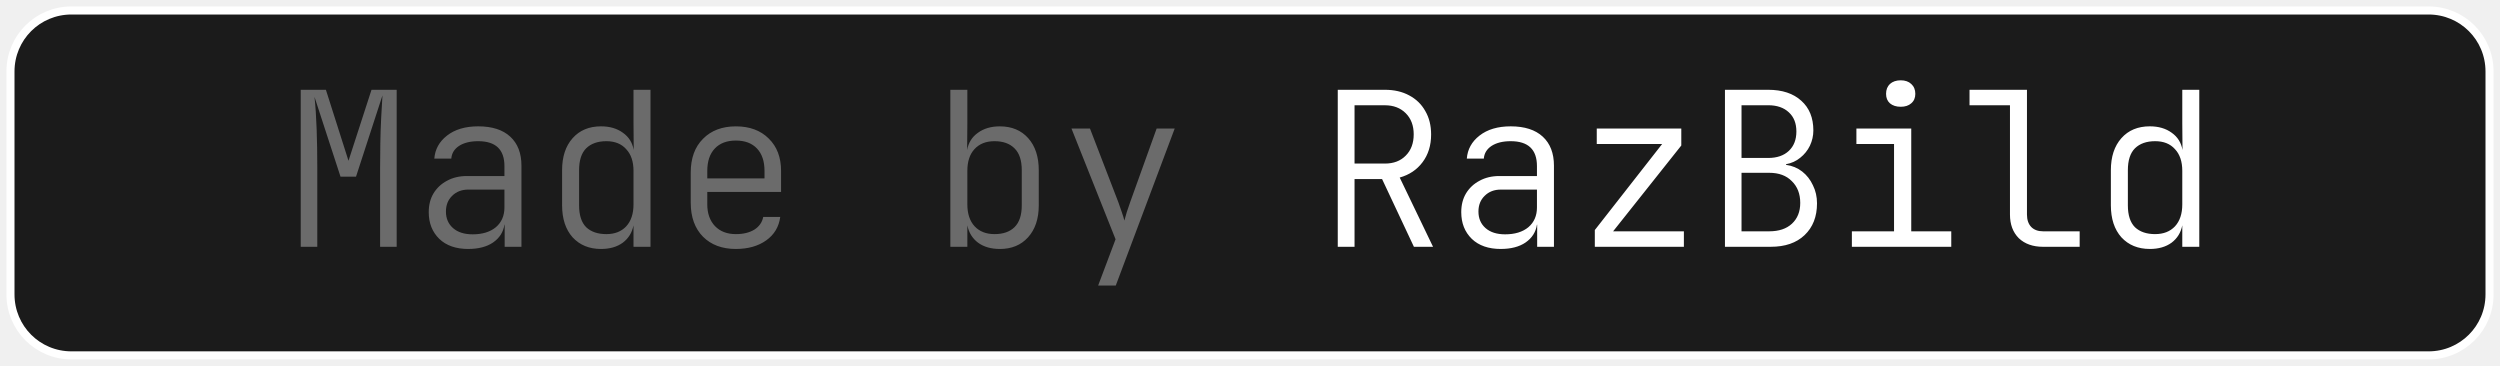
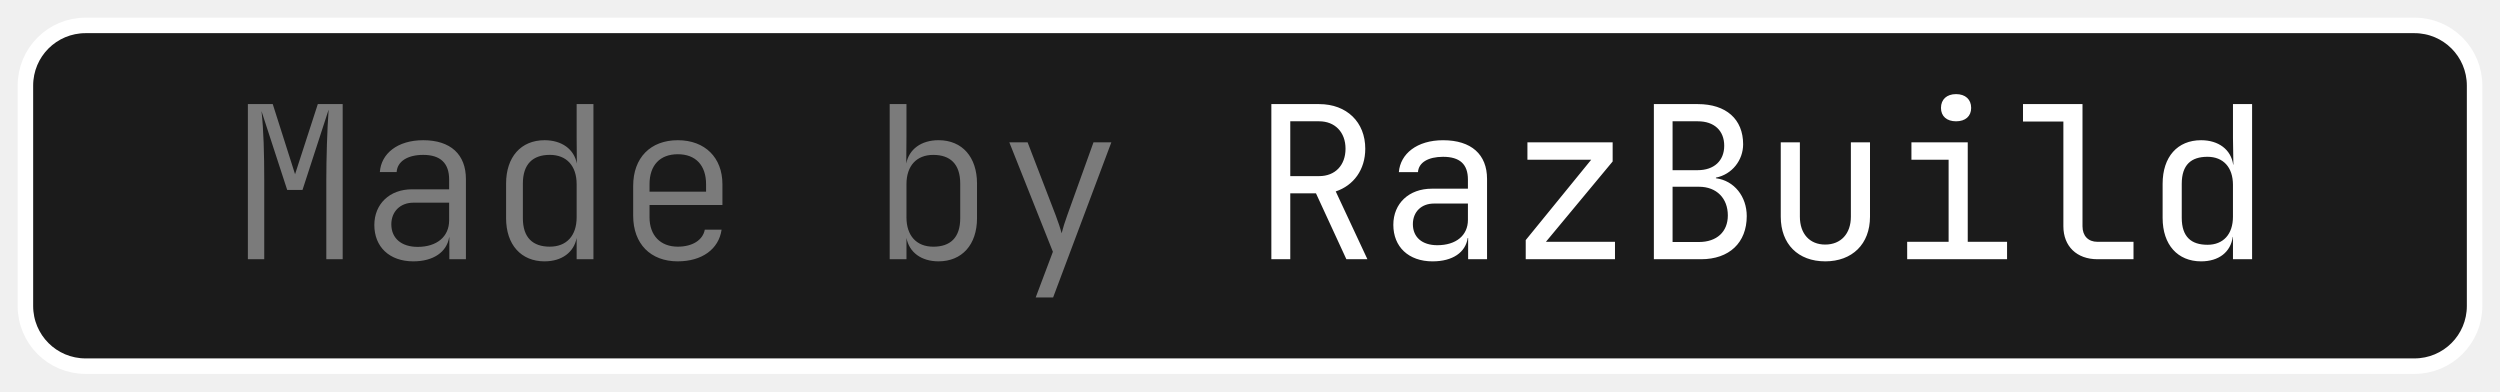
- <svg xmlns="http://www.w3.org/2000/svg" width="164mm" height="24mm" viewBox="0 0 164 24" version="1.1" id="svg1">
-   <defs id="defs1" />
+ <svg xmlns="http://www.w3.org/2000/svg" width="166mm" height="26mm" viewBox="0 0 166 26" version="1.1" id="svg1">
+   <defs id="defs1">
+     <rect x="-443.063" y="-83.517" width="622.836" height="121.736" id="rect6" />
+     <rect x="-29.726" y="16.986" width="658.224" height="108.996" id="rect5" />
+     <rect x="-135.891" y="35.388" width="495.437" height="114.658" id="rect4" />
+     <rect x="-182.604" y="-155.709" width="622.836" height="111.827" id="rect3" />
+     <rect x="324.158" y="49.544" width="383.61" height="69.361" id="rect2" />
+   </defs>
  <g id="layer1">
-     <path id="rect1" style="fill:#1b1b1b;fill-rule:evenodd;stroke:#ffffff;stroke-width:0.529;stroke-linecap:round;stroke-linejoin:round" d="M 4.687,0.687 H 159.313 c 2.216,0 4,1.784 4,4 V 19.313 c 0,2.216 -1.784,4 -4,4 H 4.687 c -2.216,0 -4,-1.784 -4,-4 V 4.687 c 0,-2.216 1.784,-4 4,-4 z" />
-     <path style="font-weight:300;font-size:14.111px;font-family:'JetBrainsMono Nerd Font';-inkscape-font-specification:'JetBrainsMono Nerd Font Light';fill:#6b6b6b;fill-rule:evenodd;stroke-width:1.587;stroke-linejoin:bevel" d="M 19.728,16.191 V 5.89 h 1.651 l 1.482,4.657 1.51,-4.657 h 1.651 v 10.301 h -1.087 v -5.221 q 0,-0.706 0.014,-1.552 0.014,-0.847 0.056,-1.679 0.042,-0.833 0.085,-1.482 L 23.354,11.591 H 22.338 L 20.631,6.356 q 0.099,0.917 0.141,2.117 0.042,1.185 0.042,2.498 v 5.221 z m 10.993,0.141 q -1.214,0 -1.905,-0.663 -0.691,-0.677 -0.691,-1.75 0,-0.706 0.31,-1.228 0.325,-0.536 0.889,-0.833 0.564,-0.31 1.298,-0.31 h 2.469 v -0.649 q 0,-1.637 -1.722,-1.637 -0.776,0 -1.256,0.31 -0.466,0.31 -0.508,0.833 H 28.491 q 0.071,-0.917 0.833,-1.51 0.776,-0.607 2.046,-0.607 1.369,0 2.103,0.677 0.734,0.677 0.734,1.905 v 5.32 h -1.101 v -1.453 h -0.014 q -0.113,0.734 -0.748,1.171 -0.621,0.423 -1.623,0.423 z m 0.282,-0.96 q 0.96,0 1.524,-0.466 0.564,-0.48 0.564,-1.298 v -1.171 h -2.371 q -0.649,0 -1.058,0.409 -0.409,0.395 -0.409,1.03 0,0.677 0.466,1.087 0.466,0.409 1.284,0.409 z m 8.424,0.96 q -1.157,0 -1.863,-0.762 -0.691,-0.776 -0.691,-2.103 v -2.3 q 0,-1.326 0.691,-2.103 0.691,-0.776 1.863,-0.776 0.861,0 1.439,0.423 0.579,0.409 0.706,1.129 L 41.558,8.105 V 5.89 h 1.115 v 10.301 h -1.115 v -1.411 q -0.141,0.72 -0.706,1.143 -0.564,0.409 -1.425,0.409 z m 0.353,-0.974 q 0.818,0 1.298,-0.508 0.48,-0.522 0.48,-1.439 v -2.201 q 0,-0.917 -0.48,-1.425 Q 40.612,9.262 39.78,9.262 q -0.847,0 -1.326,0.466 -0.466,0.466 -0.466,1.439 v 2.3 q 0,0.974 0.466,1.439 0.48,0.452 1.326,0.452 z m 8.495,0.974 q -1.355,0 -2.159,-0.804 -0.804,-0.818 -0.804,-2.23 v -1.976 q 0,-1.411 0.804,-2.215 0.804,-0.818 2.159,-0.818 1.355,0 2.159,0.804 0.804,0.79 0.804,2.117 v 1.383 h -4.84 v 0.818 q 0,0.889 0.508,1.425 0.508,0.522 1.369,0.522 0.734,0 1.214,-0.296 0.48,-0.31 0.579,-0.833 h 1.115 q -0.127,0.974 -0.917,1.538 -0.79,0.564 -1.99,0.564 z m -1.877,-4.628 h 3.754 v -0.494 q 0,-0.945 -0.494,-1.468 -0.494,-0.522 -1.383,-0.522 -0.889,0 -1.383,0.522 -0.494,0.522 -0.494,1.468 z m 19.191,4.628 q -0.861,0 -1.425,-0.409 -0.564,-0.423 -0.706,-1.143 v 1.411 H 62.343 V 5.89 h 1.115 v 2.215 l -0.014,1.736 q 0.127,-0.72 0.706,-1.129 0.579,-0.423 1.439,-0.423 1.171,0 1.863,0.776 0.691,0.776 0.691,2.103 v 2.3 q 0,1.326 -0.706,2.103 -0.691,0.762 -1.849,0.762 z m -0.353,-0.974 q 0.847,0 1.312,-0.452 0.48,-0.466 0.48,-1.439 v -2.3 q 0,-0.974 -0.48,-1.439 -0.466,-0.466 -1.312,-0.466 -0.833,0 -1.312,0.522 -0.466,0.508 -0.466,1.425 v 2.201 q 0,0.917 0.48,1.439 0.48,0.508 1.298,0.508 z m 6.802,3.373 1.143,-3.034 -2.893,-7.267 h 1.214 l 1.863,4.84 q 0.113,0.31 0.226,0.649 0.113,0.325 0.169,0.55 0.056,-0.226 0.155,-0.55 0.113,-0.339 0.226,-0.663 L 75.876,8.43 h 1.185 L 73.195,18.731 Z" id="path5" />
-     <path style="font-weight:300;font-size:14.111px;font-family:'JetBrainsMono Nerd Font';-inkscape-font-specification:'JetBrainsMono Nerd Font Light';fill:#ffffff;fill-rule:evenodd;stroke-width:1.587;stroke-linejoin:bevel" d="M 87.757,16.191 V 5.89 h 3.09 q 0.917,0 1.595,0.367 0.691,0.367 1.058,1.03 0.381,0.649 0.381,1.538 0,1.072 -0.564,1.82 -0.55,0.734 -1.496,1.002 l 2.187,4.544 H 92.753 L 90.664,11.746 h -1.806 v 4.445 z M 88.858,10.73 h 1.99 q 0.861,0 1.369,-0.522 0.522,-0.522 0.522,-1.397 0,-0.861 -0.522,-1.383 -0.522,-0.522 -1.369,-0.522 h -1.99 z m 9.596,5.602 q -1.214,0 -1.905,-0.663 -0.691,-0.677 -0.691,-1.75 0,-0.706 0.31,-1.228 0.325,-0.536 0.889,-0.833 0.564,-0.31 1.298,-0.31 h 2.469 v -0.649 q 0,-1.637 -1.722,-1.637 -0.776,0 -1.256,0.31 -0.466,0.31 -0.508,0.833 h -1.115 q 0.071,-0.917 0.833,-1.51 0.776,-0.607 2.046,-0.607 1.369,0 2.103,0.677 0.734,0.677 0.734,1.905 v 5.32 h -1.101 v -1.453 h -0.014 q -0.113,0.734 -0.748,1.171 -0.621,0.423 -1.623,0.423 z m 0.282,-0.96 q 0.96,0 1.524,-0.466 0.564,-0.48 0.564,-1.298 v -1.171 h -2.371 q -0.649,0 -1.058,0.409 -0.409,0.395 -0.409,1.03 0,0.677 0.466,1.087 0.466,0.409 1.284,0.409 z m 5.884,0.818 V 15.09 l 4.417,-5.644 h -4.29 V 8.43 h 5.546 V 9.545 l -4.473,5.63 h 4.643 v 1.016 z m 8.537,0 V 5.89 h 2.836 q 1.383,0 2.173,0.72 0.79,0.706 0.79,1.947 0,0.522 -0.226,1.002 -0.226,0.466 -0.635,0.79 -0.395,0.325 -0.931,0.423 v 0.042 q 0.607,0.085 1.058,0.437 0.452,0.353 0.706,0.903 0.268,0.536 0.268,1.185 0,1.312 -0.818,2.088 -0.804,0.762 -2.215,0.762 z m 1.087,-5.828 h 1.75 q 0.861,0 1.355,-0.466 0.494,-0.466 0.494,-1.27 0,-0.804 -0.494,-1.256 -0.494,-0.466 -1.355,-0.466 h -1.75 z m 0,4.812 h 1.82 q 0.945,0 1.482,-0.494 0.55,-0.508 0.55,-1.369 0,-0.889 -0.55,-1.425 -0.536,-0.55 -1.482,-0.55 h -1.82 z m 7.239,1.016 v -1.016 h 2.766 V 9.446 h -2.469 V 8.43 h 3.598 v 6.745 h 2.625 v 1.016 z m 3.203,-9.186 q -0.437,0 -0.706,-0.226 -0.254,-0.226 -0.254,-0.621 0,-0.409 0.254,-0.649 0.268,-0.24 0.706,-0.24 0.437,0 0.691,0.24 0.268,0.24 0.268,0.649 0,0.395 -0.268,0.621 -0.254,0.226 -0.691,0.226 z m 9.342,9.186 q -1.002,0 -1.595,-0.564 -0.579,-0.579 -0.579,-1.552 V 6.906 h -2.653 V 5.89 h 3.768 v 8.184 q 0,0.522 0.282,0.818 0.282,0.282 0.776,0.282 h 2.399 v 1.016 z m 6.999,0.141 q -1.157,0 -1.863,-0.762 -0.691,-0.776 -0.691,-2.103 v -2.3 q 0,-1.326 0.691,-2.103 0.691,-0.776 1.863,-0.776 0.861,0 1.439,0.423 0.579,0.409 0.706,1.129 l -0.014,-1.736 V 5.89 h 1.115 v 10.301 h -1.115 v -1.411 q -0.141,0.72 -0.706,1.143 -0.564,0.409 -1.425,0.409 z m 0.353,-0.974 q 0.818,0 1.298,-0.508 0.48,-0.522 0.48,-1.439 v -2.201 q 0,-0.917 -0.48,-1.425 -0.466,-0.522 -1.298,-0.522 -0.847,0 -1.326,0.466 -0.466,0.466 -0.466,1.439 v 2.3 q 0,0.974 0.466,1.439 0.48,0.452 1.326,0.452 z" id="path6" />
+     <path id="rect1" style="fill:#1b1b1b;fill-rule:evenodd;stroke:#ffffff;stroke-width:1.029;stroke-linecap:round;stroke-linejoin:round;stroke-dasharray:none" d="M 5.687,1.687 H 160.313 c 2.216,0 4,1.784 4,4 V 20.313 c 0,2.216 -1.784,4 -4,4 H 5.687 c -2.216,0 -4,-1.784 -4,-4 V 5.687 c 0,-2.216 1.784,-4 4,-4 z" />
+     <text xml:space="preserve" transform="matrix(0.2645833,0,0,0.2645833,134.2674,45.19264)" id="text2" style="font-style:normal;font-variant:normal;font-weight:normal;font-stretch:normal;font-size:53.333px;font-family:'JetBrains Mono';-inkscape-font-specification:'JetBrains Mono';writing-mode:lr-tb;direction:ltr;white-space:pre;shape-inside:url(#rect3);fill:#000000" />
+     <text xml:space="preserve" transform="matrix(0.2645833,0,0,0.2645833,52.80832,-5.992434)" id="text3" style="font-style:normal;font-variant:normal;font-weight:normal;font-stretch:normal;font-size:53.333px;font-family:'JetBrains Mono';-inkscape-font-specification:'JetBrains Mono';writing-mode:lr-tb;direction:ltr;white-space:pre;shape-inside:url(#rect4);fill:#ffffff;fill-opacity:1" />
+     <text xml:space="preserve" transform="scale(0.2645833)" id="text4" style="font-style:normal;font-variant:normal;font-weight:normal;font-stretch:normal;font-size:53.333px;font-family:'JetBrains Mono';-inkscape-font-specification:'JetBrains Mono';writing-mode:lr-tb;direction:ltr;white-space:pre;shape-inside:url(#rect5);fill:#ffffff;fill-opacity:1" />
+     <path style="font-weight:300;font-size:53.333px;font-family:'JetBrains Mono';-inkscape-font-specification:'JetBrains Mono Light';text-align:center;text-anchor:middle;white-space:pre;fill:#7b7b7b;stroke-width:0.265" d="m 16.459,17.212 h 1.087 v -5.221 c 0,-1.75 -0.042,-3.387 -0.183,-4.614 l 1.707,5.235 h 1.016 l 1.736,-5.334 c -0.099,1.284 -0.155,3.316 -0.155,4.713 v 5.221 h 1.087 V 6.911 h -1.651 L 19.592,11.568 18.11,6.911 h -1.651 z m 10.993,0.141 c 1.326,0 2.215,-0.621 2.371,-1.595 h 0.014 v 1.453 H 30.937 V 11.892 c 0,-1.637 -1.016,-2.582 -2.836,-2.582 -1.707,0 -2.794,0.889 -2.879,2.117 h 1.115 c 0.042,-0.706 0.72,-1.143 1.764,-1.143 1.143,0 1.722,0.55 1.722,1.637 v 0.649 h -2.469 c -1.482,0 -2.498,0.974 -2.498,2.371 0,1.439 0.988,2.413 2.596,2.413 z m 0.282,-0.96 c -1.087,0 -1.75,-0.579 -1.75,-1.496 0,-0.847 0.593,-1.439 1.468,-1.439 h 2.371 v 1.171 c 0,1.087 -0.818,1.764 -2.088,1.764 z m 8.424,0.96 c 1.143,0 1.947,-0.593 2.131,-1.552 v 1.411 h 1.115 V 6.911 h -1.115 v 2.215 l 0.014,1.736 C 38.12,9.903 37.301,9.31 36.158,9.31 c -1.566,0 -2.554,1.115 -2.554,2.879 v 2.3 c 0,1.764 1.002,2.865 2.554,2.865 z m 0.353,-0.974 c -1.129,0 -1.792,-0.593 -1.792,-1.891 v -2.3 c 0,-1.298 0.663,-1.905 1.792,-1.905 1.101,0 1.778,0.72 1.778,1.947 v 2.201 c 0,1.228 -0.677,1.947 -1.778,1.947 z m 8.495,0.974 c 1.595,0 2.723,-0.804 2.907,-2.103 h -1.115 c -0.127,0.691 -0.818,1.129 -1.792,1.129 -1.157,0 -1.877,-0.748 -1.877,-1.947 v -0.818 h 4.84 v -1.383 c 0,-1.764 -1.157,-2.921 -2.963,-2.921 -1.806,0 -2.963,1.157 -2.963,3.034 v 1.976 c 0,1.877 1.157,3.034 2.963,3.034 z M 43.129,12.725 v -0.494 c 0,-1.256 0.691,-1.99 1.877,-1.99 1.185,0 1.877,0.734 1.877,1.99 v 0.494 z" id="path9" />
+     <path style="font-weight:300;font-size:53.333px;font-family:'JetBrains Mono';-inkscape-font-specification:'JetBrains Mono Light';text-align:center;text-anchor:middle;white-space:pre;fill:#7b7b7b;stroke-width:0.265" d="m 62.32,17.353 c 1.552,0 2.554,-1.101 2.554,-2.865 v -2.3 c 0,-1.764 -0.988,-2.879 -2.554,-2.879 -1.143,0 -1.961,0.593 -2.145,1.552 l 0.014,-1.736 V 6.911 H 59.075 V 17.212 h 1.115 v -1.411 c 0.183,0.96 0.988,1.552 2.131,1.552 z M 61.967,16.38 c -1.101,0 -1.778,-0.72 -1.778,-1.947 v -2.201 c 0,-1.228 0.677,-1.947 1.778,-1.947 1.129,0 1.792,0.607 1.792,1.905 v 2.3 c 0,1.298 -0.663,1.891 -1.792,1.891 z m 6.802,3.373 h 1.157 L 73.793,9.451 h -1.185 l -1.736,4.826 c -0.155,0.423 -0.31,0.917 -0.381,1.214 -0.071,-0.296 -0.24,-0.79 -0.395,-1.199 L 68.233,9.451 h -1.214 l 2.893,7.267 z" id="path10" />
+     <path d="m 84.418,17.212 h 1.256 v -4.374 h 1.707 l 2.018,4.374 h 1.397 l -2.103,-4.501 c 1.185,-0.395 1.961,-1.439 1.961,-2.836 0,-1.764 -1.228,-2.963 -3.062,-2.963 H 84.418 Z M 85.674,11.695 V 8.054 h 1.919 c 1.044,0 1.75,0.72 1.75,1.82 0,1.101 -0.691,1.82 -1.75,1.82 z m 9.454,5.659 c 1.326,0 2.187,-0.593 2.328,-1.552 h 0.028 v 1.411 h 1.256 v -5.334 c 0,-1.623 -1.044,-2.568 -2.921,-2.568 -1.736,0 -2.836,0.903 -2.935,2.117 h 1.27 c 0.042,-0.635 0.677,-1.016 1.665,-1.016 1.115,0 1.651,0.494 1.651,1.51 v 0.607 h -2.399 c -1.51,0 -2.554,0.974 -2.554,2.399 0,1.453 1.002,2.427 2.611,2.427 z m 0.31,-1.072 c -1.016,0 -1.623,-0.536 -1.623,-1.397 0,-0.818 0.564,-1.369 1.397,-1.369 h 2.258 v 1.087 c 0,1.03 -0.79,1.679 -2.032,1.679 z m 5.87,0.931 h 5.927 v -1.157 h -4.586 l 4.431,-5.334 V 9.451 h -5.659 v 1.157 h 4.233 l -4.346,5.334 z m 8.509,0 h 3.133 c 1.877,0 3.034,-1.101 3.034,-2.865 0,-1.298 -0.833,-2.357 -2.046,-2.512 v -0.042 c 1.072,-0.212 1.806,-1.157 1.806,-2.215 0,-1.665 -1.129,-2.667 -3.006,-2.667 h -2.921 z m 1.242,-5.913 V 8.054 h 1.679 c 1.087,0 1.75,0.621 1.75,1.623 0,1.002 -0.677,1.623 -1.764,1.623 z m 0,4.77 V 12.4 h 1.75 c 1.185,0 1.919,0.776 1.919,1.905 0,1.087 -0.734,1.764 -1.919,1.764 z m 10.132,1.284 c 1.792,0 2.977,-1.143 2.977,-2.963 V 9.451 h -1.27 v 4.939 c 0,1.129 -0.663,1.849 -1.707,1.849 -1.03,0 -1.679,-0.72 -1.679,-1.849 V 9.451 h -1.27 v 4.939 c 0,1.82 1.157,2.963 2.949,2.963 z m 8.692,-9.299 c 0.621,0 1.002,-0.339 1.002,-0.889 0,-0.564 -0.381,-0.917 -1.002,-0.917 -0.621,0 -1.002,0.353 -1.002,0.917 0,0.55 0.381,0.889 1.002,0.889 z m -3.246,9.158 h 6.632 v -1.157 h -2.611 V 9.451 h -3.739 v 1.157 h 2.469 v 5.447 h -2.752 z m 12.629,0 h 2.399 v -1.157 h -2.399 c -0.607,0 -0.988,-0.395 -0.988,-1.03 V 6.911 h -3.951 V 8.068 h 2.681 v 6.957 c 0,1.326 0.889,2.187 2.258,2.187 z m 6.886,0.141 c 1.171,0 1.961,-0.607 2.103,-1.623 h 0.014 v 1.482 h 1.27 V 6.911 h -1.27 v 2.258 l 0.028,1.764 h -0.014 c -0.141,-1.002 -0.974,-1.623 -2.131,-1.623 -1.566,0 -2.554,1.101 -2.554,2.893 v 2.272 c 0,1.778 1.002,2.879 2.554,2.879 z m 0.423,-1.101 c -1.072,0 -1.707,-0.522 -1.707,-1.792 v -2.258 c 0,-1.27 0.635,-1.792 1.707,-1.792 1.044,0 1.693,0.691 1.693,1.863 v 2.117 c 0,1.171 -0.649,1.863 -1.693,1.863 z" id="path11" style="font-size:53.333px;font-family:'JetBrains Mono';-inkscape-font-specification:'JetBrains Mono';text-align:center;text-anchor:middle;white-space:pre;fill:#ffffff;stroke-width:0.265" />
  </g>
</svg>
